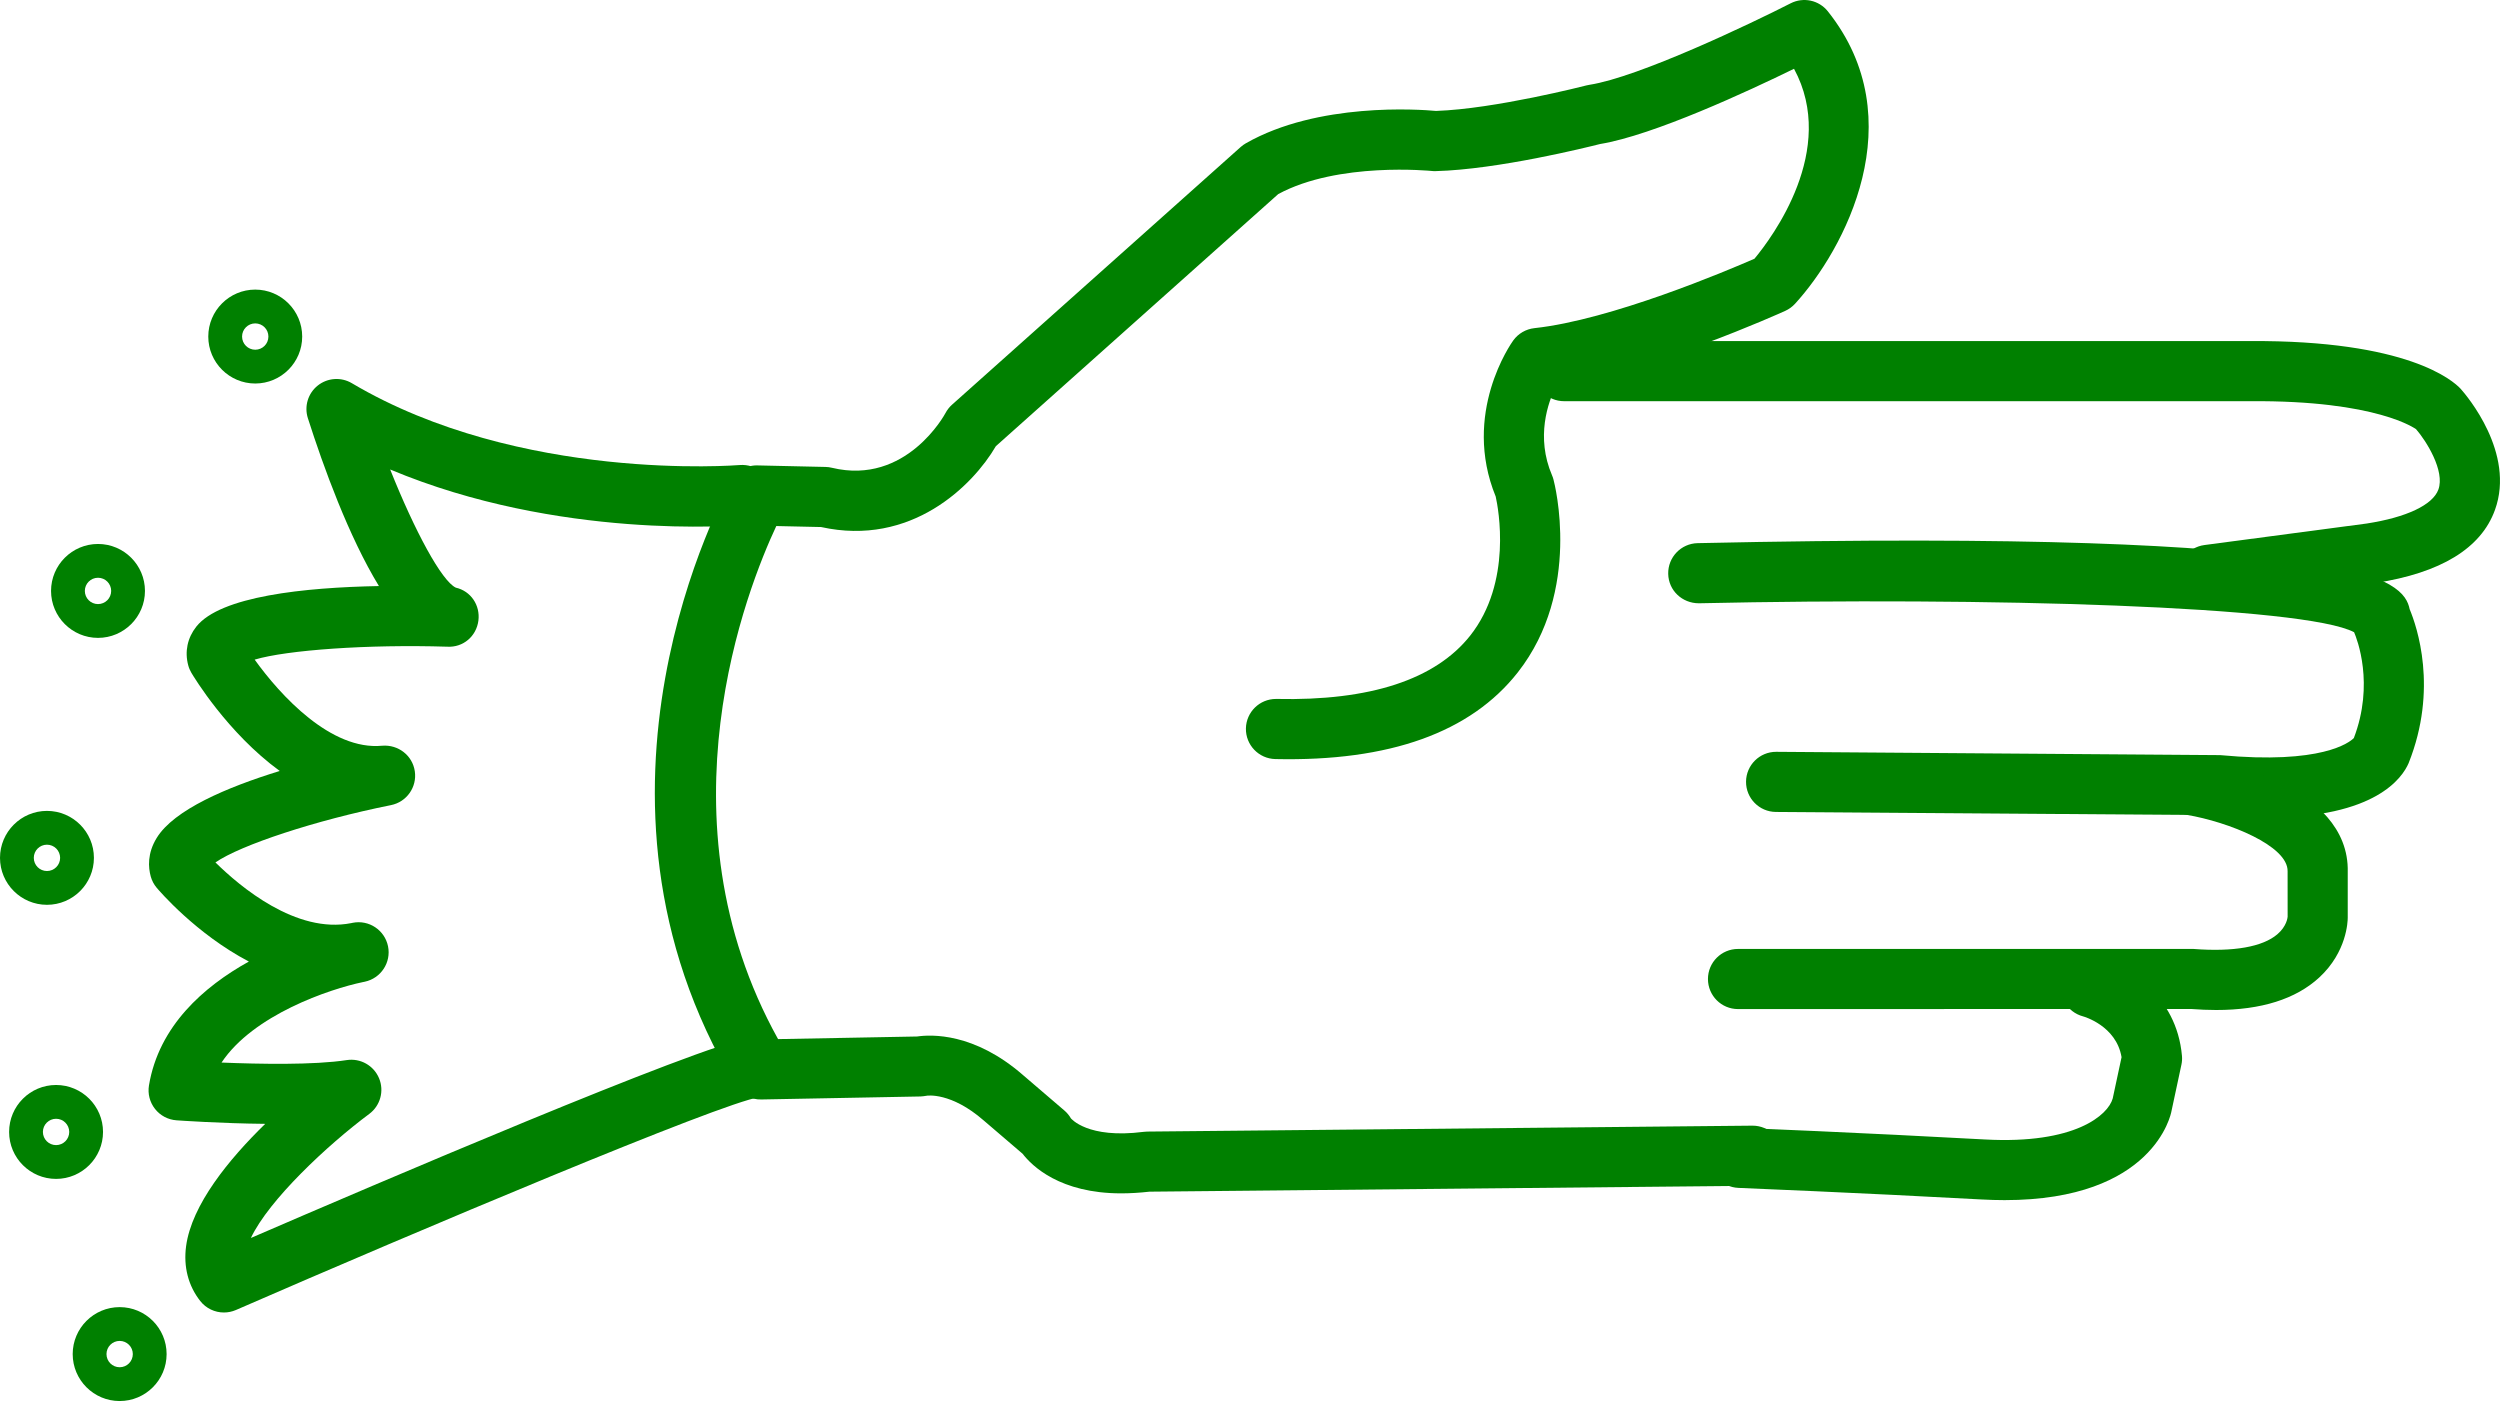
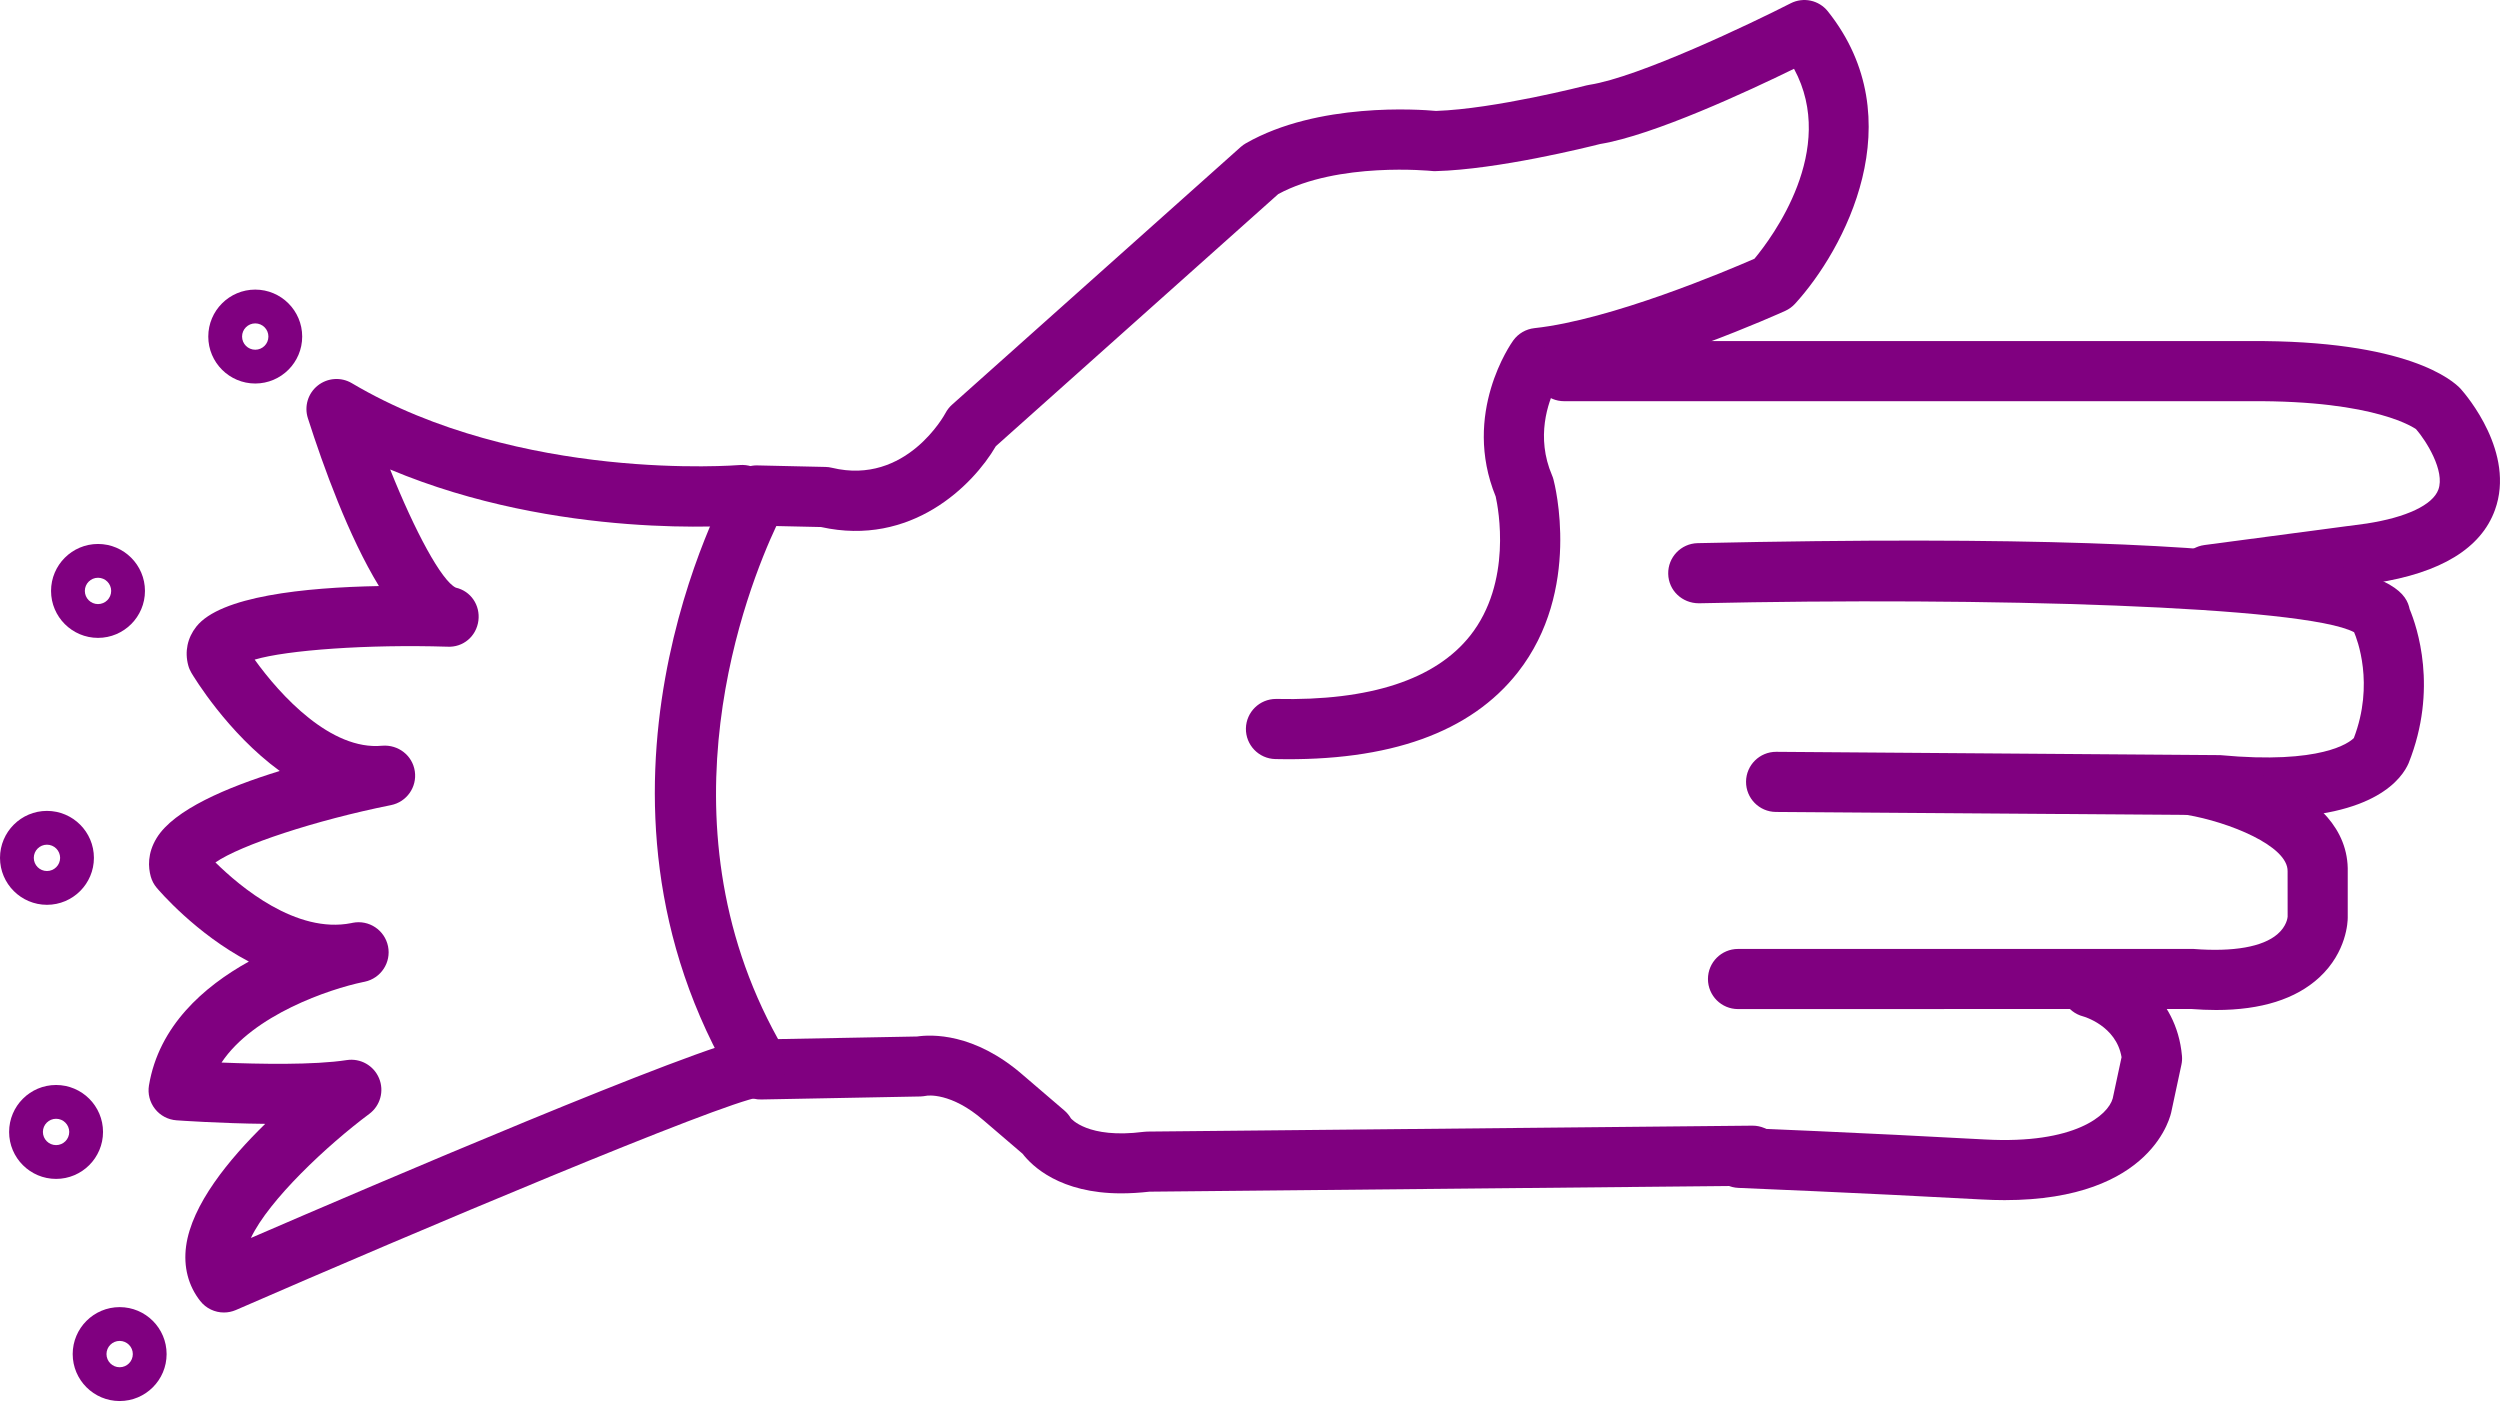
- <svg xmlns="http://www.w3.org/2000/svg" version="1.1" x="0px" y="0px" viewBox="0 0 83.158 46.603" style="fill:green" enable-background="new 0 0 100 100" xml:space="preserve" id="svg2" width="83.158" height="46.603">
+ <svg xmlns="http://www.w3.org/2000/svg" version="1.1" x="0px" y="0px" viewBox="0 0 83.158 46.603" style="fill:purple" enable-background="new 0 0 100 100" xml:space="preserve" id="svg2" width="83.158" height="46.603">
  <defs id="defs28" />
  <path d="m 37.292,39.695 c -2.03,0 -2.961,-0.907 -3.278,-1.318 l -1.293,-1.107 c -1.086,-0.947 -1.884,-0.83 -1.917,-0.819 -0.049,0.008 -0.134,0.02 -0.183,0.021 l -5.292,0.1 c -0.349,0.014 -0.692,-0.178 -0.876,-0.484 -5.821,-9.685 -0.35,-19.675 -0.114,-20.095 0.18,-0.323 0.488,-0.533 0.895,-0.511 l 2.226,0.05 c 0.072,10e-4 0.143,0.011 0.213,0.028 2.477,0.597 3.763,-1.793 3.775,-1.817 0.056,-0.106 0.13,-0.202 0.22,-0.282 L 41.27,4.889 c 0.052,-0.046 0.109,-0.087 0.17,-0.122 2.394,-1.369 5.768,-1.129 6.327,-1.077 1.959,-0.066 4.973,-0.841 5.003,-0.849 0.033,-0.008 0.065,-0.015 0.099,-0.02 1.632,-0.251 5.386,-2.042 6.694,-2.711 0.422,-0.216 0.94,-0.106 1.237,0.267 2.874,3.608 0.543,7.94 -1.091,9.727 -0.092,0.1 -0.202,0.18 -0.325,0.236 -0.189,0.086 -4.446,2.005 -7.622,2.496 -0.274,0.552 -0.681,1.703 -0.136,2.976 0.02,0.044 0.035,0.089 0.047,0.136 0.04,0.149 0.952,3.693 -1.186,6.417 -1.565,1.994 -4.26,2.968 -8.065,2.884 -0.552,-0.012 -0.99,-0.469 -0.979,-1.021 0.012,-0.545 0.457,-0.979 1,-0.979 0.007,0 0.014,0 0.021,0 3.104,0.069 5.282,-0.644 6.44,-2.107 1.402,-1.774 0.937,-4.223 0.848,-4.625 -1.132,-2.766 0.513,-5.095 0.584,-5.193 0.166,-0.23 0.422,-0.378 0.704,-0.409 2.545,-0.273 6.408,-1.911 7.319,-2.309 0.577,-0.694 2.776,-3.623 1.316,-6.318 -1.507,0.737 -4.671,2.21 -6.453,2.503 -0.427,0.108 -3.399,0.847 -5.465,0.901 -0.044,0.003 -0.089,0 -0.133,-0.005 -0.028,-0.002 -3.109,-0.312 -5.106,0.769 l -9.393,8.386 c -0.768,1.317 -2.822,3.352 -5.814,2.689 l -1.489,-0.033 c -0.959,2.046 -4.019,9.721 0.059,17.066 l 4.626,-0.087 c 0.462,-0.068 1.896,-0.134 3.521,1.283 l 1.379,1.181 c 0.086,0.074 0.159,0.162 0.215,0.26 l 0,0 c 0.005,0 0.549,0.688 2.417,0.448 0.04,-0.006 0.079,-0.009 0.119,-0.009 l 20.129,-0.197 c 0.003,0 0.007,0 0.01,0 0.548,0 0.994,0.441 1,0.99 0.005,0.552 -0.438,1.004 -0.99,1.01 l -20.071,0.196 c -0.339,0.038 -0.653,0.056 -0.944,0.056 z" id="path4" />
  <path d="m 73.456,20.122 c -0.494,0 -0.924,-0.366 -0.99,-0.869 -0.072,-0.547 0.312,-1.05 0.859,-1.123 l 5.399,-0.716 c 1.32,-0.204 2.196,-0.616 2.384,-1.129 0.226,-0.618 -0.403,-1.621 -0.744,-2.011 0,0 10e-4,0 0,0 -0.011,0 -1.266,-0.961 -5.519,-0.929 l -22.818,0 c -0.553,0 -1,-0.448 -1,-1 0,-0.552 0.447,-1 1,-1 l 22.808,0 c 5.249,-0.033 6.764,1.316 7.017,1.591 0.198,0.223 1.822,2.13 1.139,4.024 -0.461,1.279 -1.801,2.097 -3.981,2.433 l -5.42,0.719 c -0.046,0.007 -0.09,0.01 -0.134,0.01 z" id="path6" />
  <path d="m 75.422,27.198 c -0.503,0 -1.059,-0.026 -1.673,-0.084 l -14.678,-0.106 c -0.552,-0.004 -0.996,-0.455 -0.992,-1.007 0.004,-0.55 0.451,-0.993 1,-0.993 0.002,0 0.005,0 0.008,0 l 14.764,0.11 c 3.382,0.316 4.3,-0.423 4.445,-0.567 0.69,-1.805 0.106,-3.296 0.009,-3.521 -1.626,-0.868 -12.235,-1.174 -21.794,-0.963 -0.558,0.001 -1.01,-0.427 -1.021,-0.978 -0.012,-0.552 0.426,-1.01 0.979,-1.022 22.137,-0.487 23.485,1.231 23.684,2.197 0.241,0.576 0.954,2.647 -0.036,5.124 -0.206,0.476 -1.09,1.81 -4.695,1.81 z" id="path8" />
  <path d="m 73.716,33.596 c -0.267,0 -0.545,-0.012 -0.834,-0.034 l -15.07,0.003 c -0.553,0 -1,-0.447 -1,-1 0,-0.553 0.447,-1 1,-1 l 15.15,0 c 1.338,0.104 2.303,-0.071 2.791,-0.489 0.309,-0.264 0.338,-0.55 0.341,-0.582 l -10e-4,-1.51 c 0.021,-0.851 -1.969,-1.645 -3.353,-1.879 -0.545,-0.092 -0.912,-0.608 -0.82,-1.152 0.093,-0.544 0.608,-0.916 1.152,-0.819 0.522,0.088 5.096,0.945 5.021,3.877 l 0,1.517 c 0,0.113 -0.026,1.136 -0.948,1.987 -0.78,0.718 -1.931,1.081 -3.429,1.081 z" id="path10" />
  <path d="m 66.678,39.92 c -0.245,0 -0.501,-0.008 -0.769,-0.022 -4.014,-0.22 -8.081,-0.385 -8.083,-0.385 -0.553,-0.022 -0.981,-0.487 -0.959,-1.039 0.021,-0.553 0.478,-1.007 1.039,-0.959 0,0 4.084,0.165 8.112,0.387 3.019,0.167 4.109,-0.821 4.258,-1.365 l 0.294,-1.372 c -0.177,-1.053 -1.27,-1.354 -1.281,-1.357 -0.534,-0.142 -0.853,-0.688 -0.711,-1.223 0.142,-0.535 0.688,-0.849 1.223,-0.711 0.948,0.251 2.6,1.218 2.778,3.248 0.009,0.1 0.003,0.199 -0.019,0.297 l -0.33,1.542 c -0.015,0.096 -0.588,2.959 -5.552,2.959 z" id="path12" />
  <path d="m 7.448,43.658 c -0.3,0 -0.593,-0.135 -0.787,-0.382 -0.4,-0.509 -0.562,-1.14 -0.471,-1.824 0.185,-1.379 1.427,-2.894 2.632,-4.069 -1.505,-0.016 -2.857,-0.111 -2.952,-0.118 -0.281,-0.02 -0.54,-0.157 -0.714,-0.379 -0.174,-0.221 -0.247,-0.505 -0.201,-0.782 0.33,-1.979 1.822,-3.286 3.323,-4.12 -1.762,-0.924 -2.984,-2.357 -3.066,-2.454 -0.092,-0.109 -0.159,-0.236 -0.197,-0.373 -0.084,-0.302 -0.119,-0.77 0.197,-1.284 0.575,-0.939 2.342,-1.689 4.093,-2.228 -1.744,-1.272 -2.866,-3.142 -2.939,-3.265 -0.045,-0.077 -0.081,-0.159 -0.104,-0.246 -0.124,-0.456 -0.029,-0.913 0.267,-1.289 0.799,-1.013 3.595,-1.304 6.075,-1.351 -1.006,-1.65 -1.845,-3.964 -2.363,-5.583 -0.127,-0.396 0.004,-0.829 0.329,-1.087 0.325,-0.258 0.776,-0.29 1.133,-0.078 5.591,3.313 12.829,2.728 12.9,2.723 0.558,-0.044 1.035,0.359 1.083,0.909 0.048,0.55 -0.358,1.035 -0.908,1.083 -0.282,0.024 -6.195,0.509 -11.8,-1.845 0.823,2.061 1.712,3.706 2.183,3.931 0.502,0.114 0.817,0.586 0.752,1.097 -0.065,0.512 -0.499,0.901 -1.042,0.867 -2.632,-0.082 -5.328,0.111 -6.4,0.43 0.856,1.192 2.538,3.03 4.243,2.864 0.533,-0.042 1.007,0.323 1.084,0.85 0.078,0.527 -0.271,1.022 -0.793,1.126 -2.517,0.505 -5.008,1.331 -5.839,1.906 0.817,0.805 2.688,2.384 4.521,2.018 0.022,-0.005 0.038,-0.008 0.046,-0.01 0.54,-0.106 1.063,0.242 1.174,0.781 0.11,0.538 -0.235,1.064 -0.773,1.179 -0.02,0.004 -0.04,0.008 -0.06,0.012 -1.116,0.233 -3.648,1.089 -4.705,2.677 1.25,0.051 3.073,0.087 4.164,-0.082 0.457,-0.069 0.897,0.179 1.075,0.603 0.178,0.424 0.043,0.914 -0.326,1.188 -1.394,1.038 -3.337,2.858 -3.937,4.126 3.979,-1.721 14.896,-6.396 16.608,-6.66 0.539,-0.087 1.056,0.29 1.14,0.836 0.084,0.546 -0.291,1.057 -0.836,1.141 -1.298,0.2 -11.369,4.448 -17.412,7.08 -0.128,0.055 -0.263,0.082 -0.397,0.082 z" id="path14" />
  <path d="m 8.49,12.757 c -0.861,0 -1.562,-0.701 -1.562,-1.562 0,-0.861 0.701,-1.562 1.562,-1.562 0.861,0 1.562,0.701 1.562,1.562 0,0.861 -0.701,1.562 -1.562,1.562 z m 0,-2 c -0.241,0 -0.438,0.196 -0.438,0.438 0,0.241 0.196,0.438 0.438,0.438 0.242,0 0.438,-0.196 0.438,-0.438 0,-0.242 -0.196,-0.438 -0.438,-0.438 z" id="path16" />
  <path d="m 3.26,21.218 c -0.861,0 -1.562,-0.701 -1.562,-1.562 0,-0.861 0.701,-1.562 1.562,-1.562 0.861,0 1.562,0.701 1.562,1.562 0,0.861 -0.701,1.562 -1.562,1.562 z m 0,-2 c -0.241,0 -0.438,0.196 -0.438,0.438 0,0.242 0.196,0.438 0.438,0.438 0.242,0 0.438,-0.196 0.438,-0.438 0,-0.242 -0.196,-0.438 -0.438,-0.438 z" id="path18" />
  <path d="m 1.562,30.097 c -0.861,0 -1.562,-0.701 -1.562,-1.562 0,-0.861 0.701,-1.562 1.562,-1.562 0.861,0 1.562,0.7 1.562,1.562 0,0.862 -0.701,1.562 -1.562,1.562 z m 0,-2 c -0.242,0 -0.438,0.196 -0.438,0.438 0,0.242 0.196,0.438 0.438,0.438 0.241,0 0.438,-0.196 0.438,-0.438 -10e-4,-0.242 -0.197,-0.438 -0.438,-0.438 z" id="path20" />
  <path d="m 1.865,39.214 c -0.861,0 -1.562,-0.7 -1.562,-1.562 0,-0.862 0.701,-1.562 1.562,-1.562 0.861,0 1.562,0.701 1.562,1.562 0,0.861 -0.701,1.562 -1.562,1.562 z m 0,-2 c -0.241,0 -0.438,0.196 -0.438,0.438 0,0.241 0.196,0.438 0.438,0.438 0.242,0 0.438,-0.196 0.438,-0.438 -10e-4,-0.242 -0.197,-0.438 -0.438,-0.438 z" id="path22" />
  <path d="m 3.98,46.603 c -0.861,0 -1.562,-0.701 -1.562,-1.562 0,-0.861 0.701,-1.562 1.562,-1.562 0.861,0 1.562,0.7 1.562,1.562 0,0.862 -0.7,1.562 -1.562,1.562 z m 0,-2 c -0.241,0 -0.438,0.196 -0.438,0.438 0,0.242 0.196,0.438 0.438,0.438 0.242,0 0.438,-0.196 0.438,-0.438 0,-0.241 -0.196,-0.438 -0.438,-0.438 z" id="path24" />
</svg>
